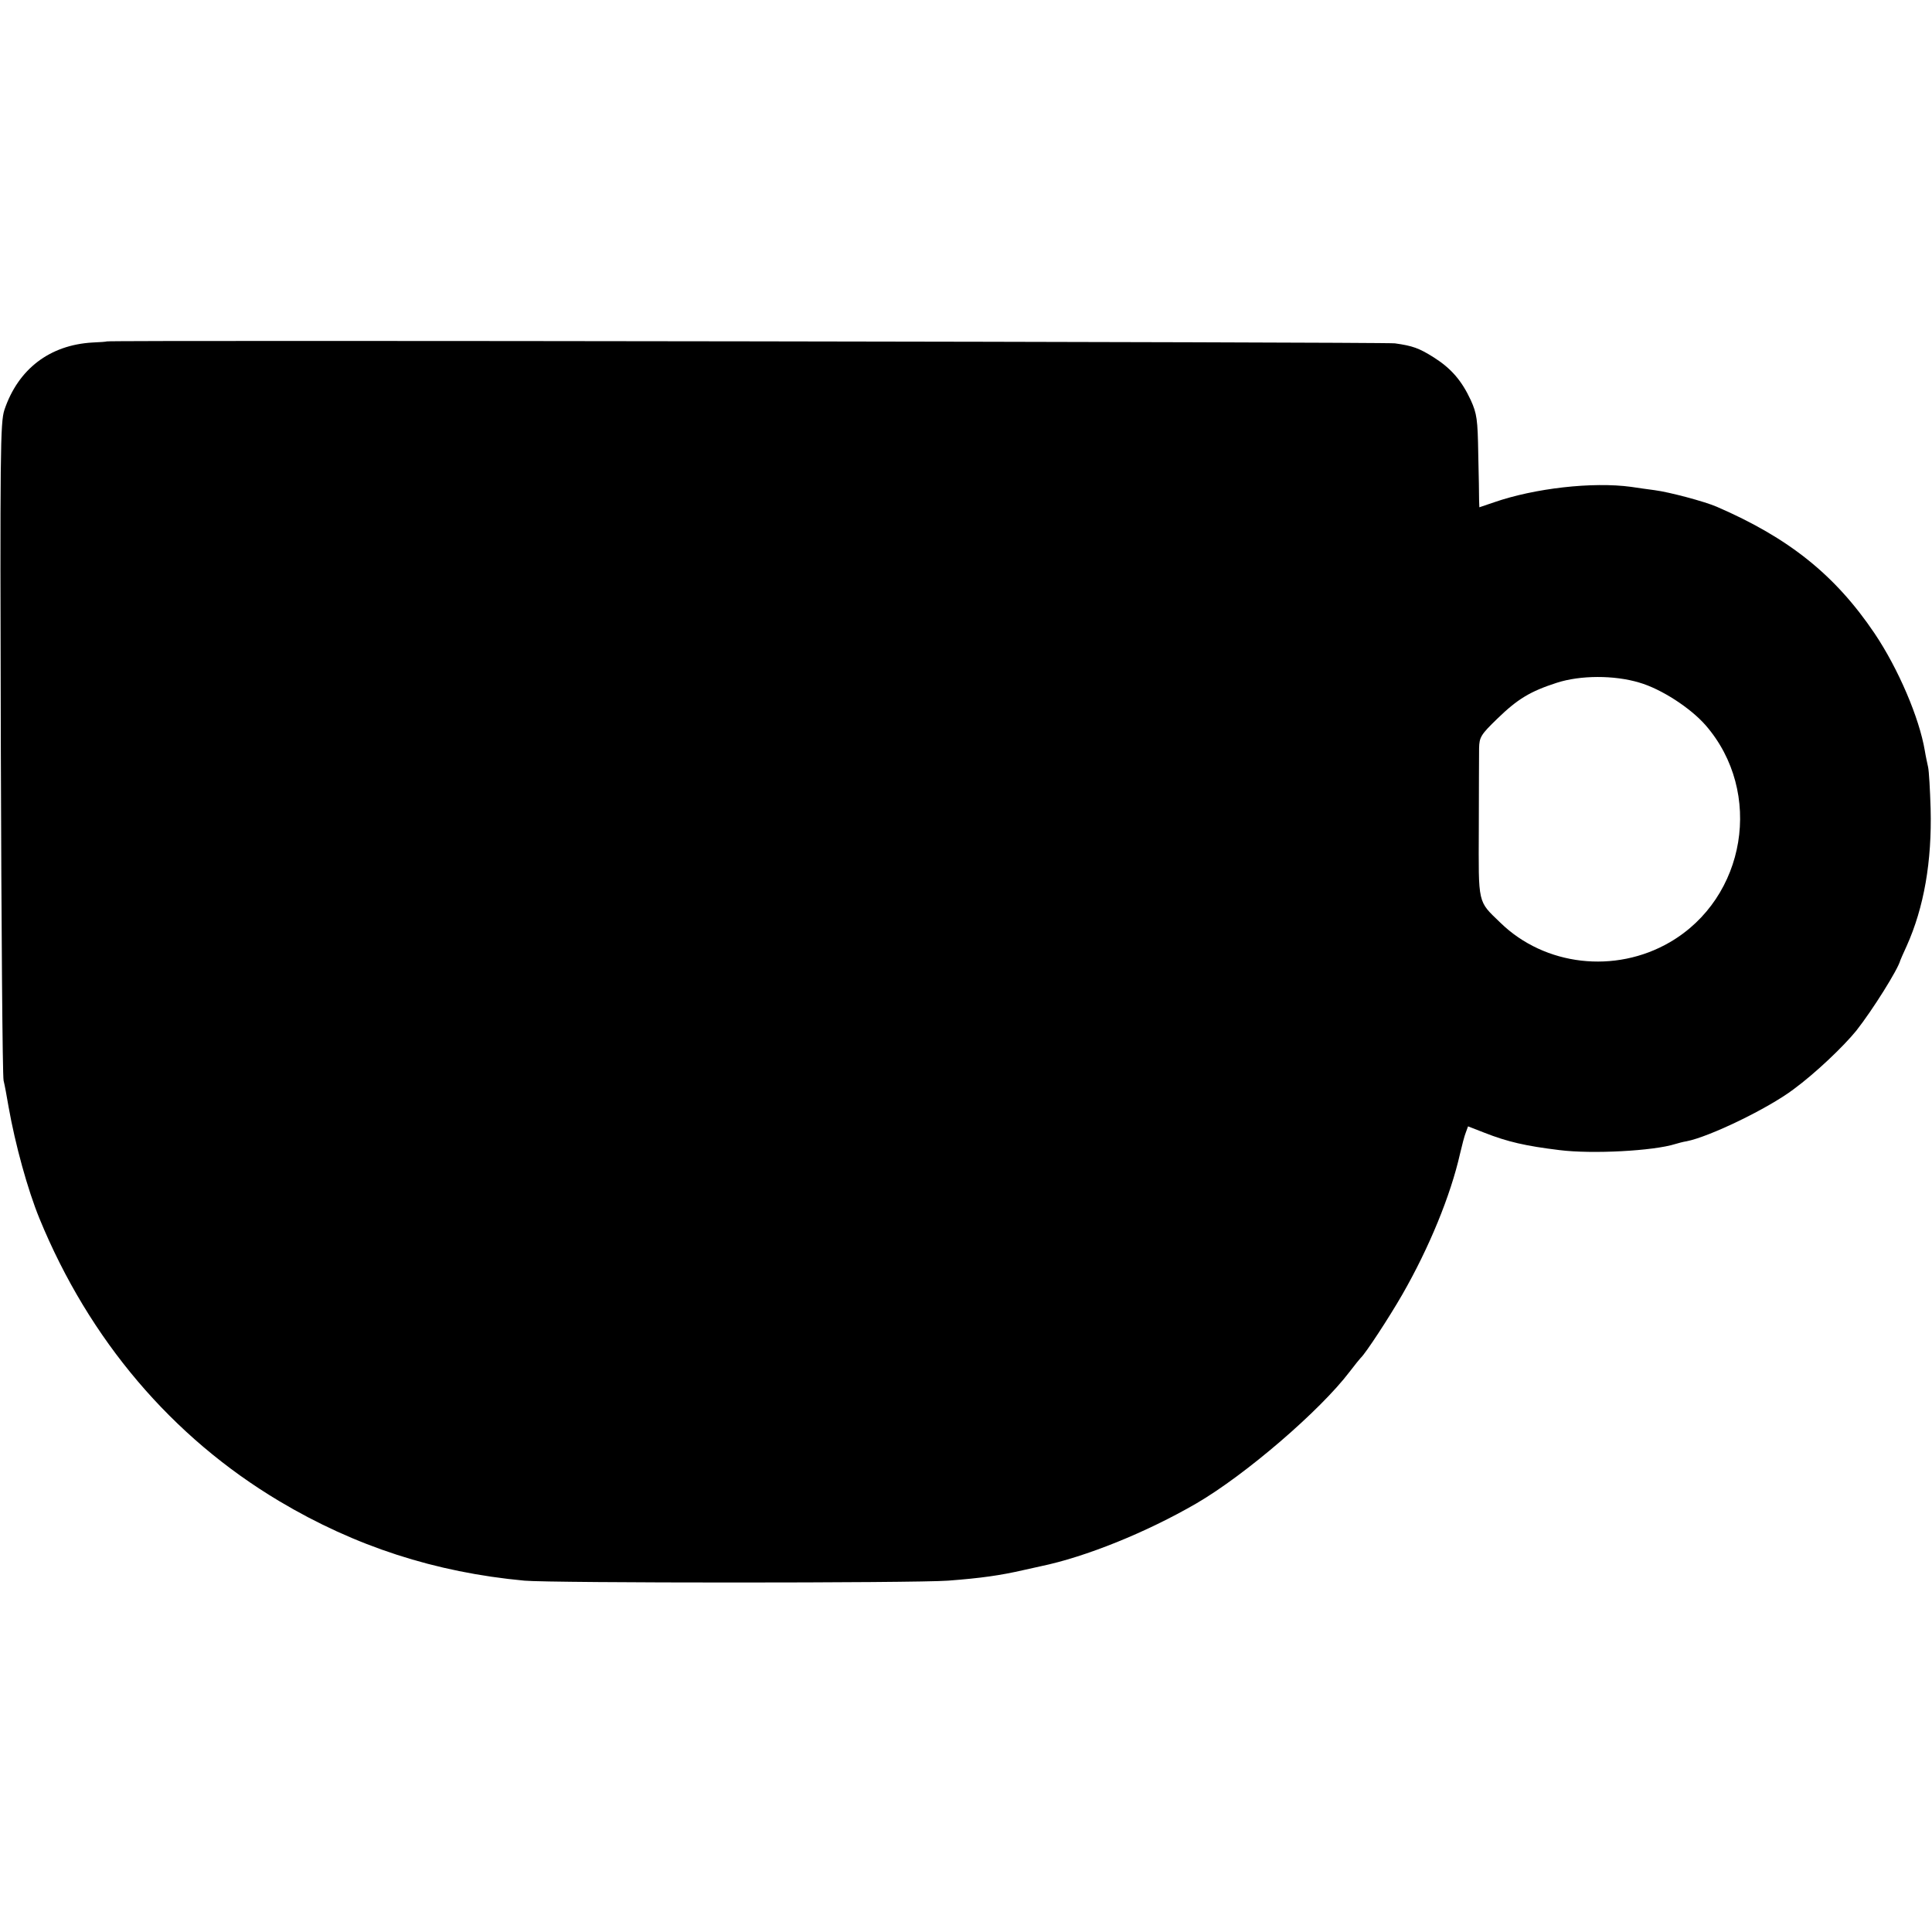
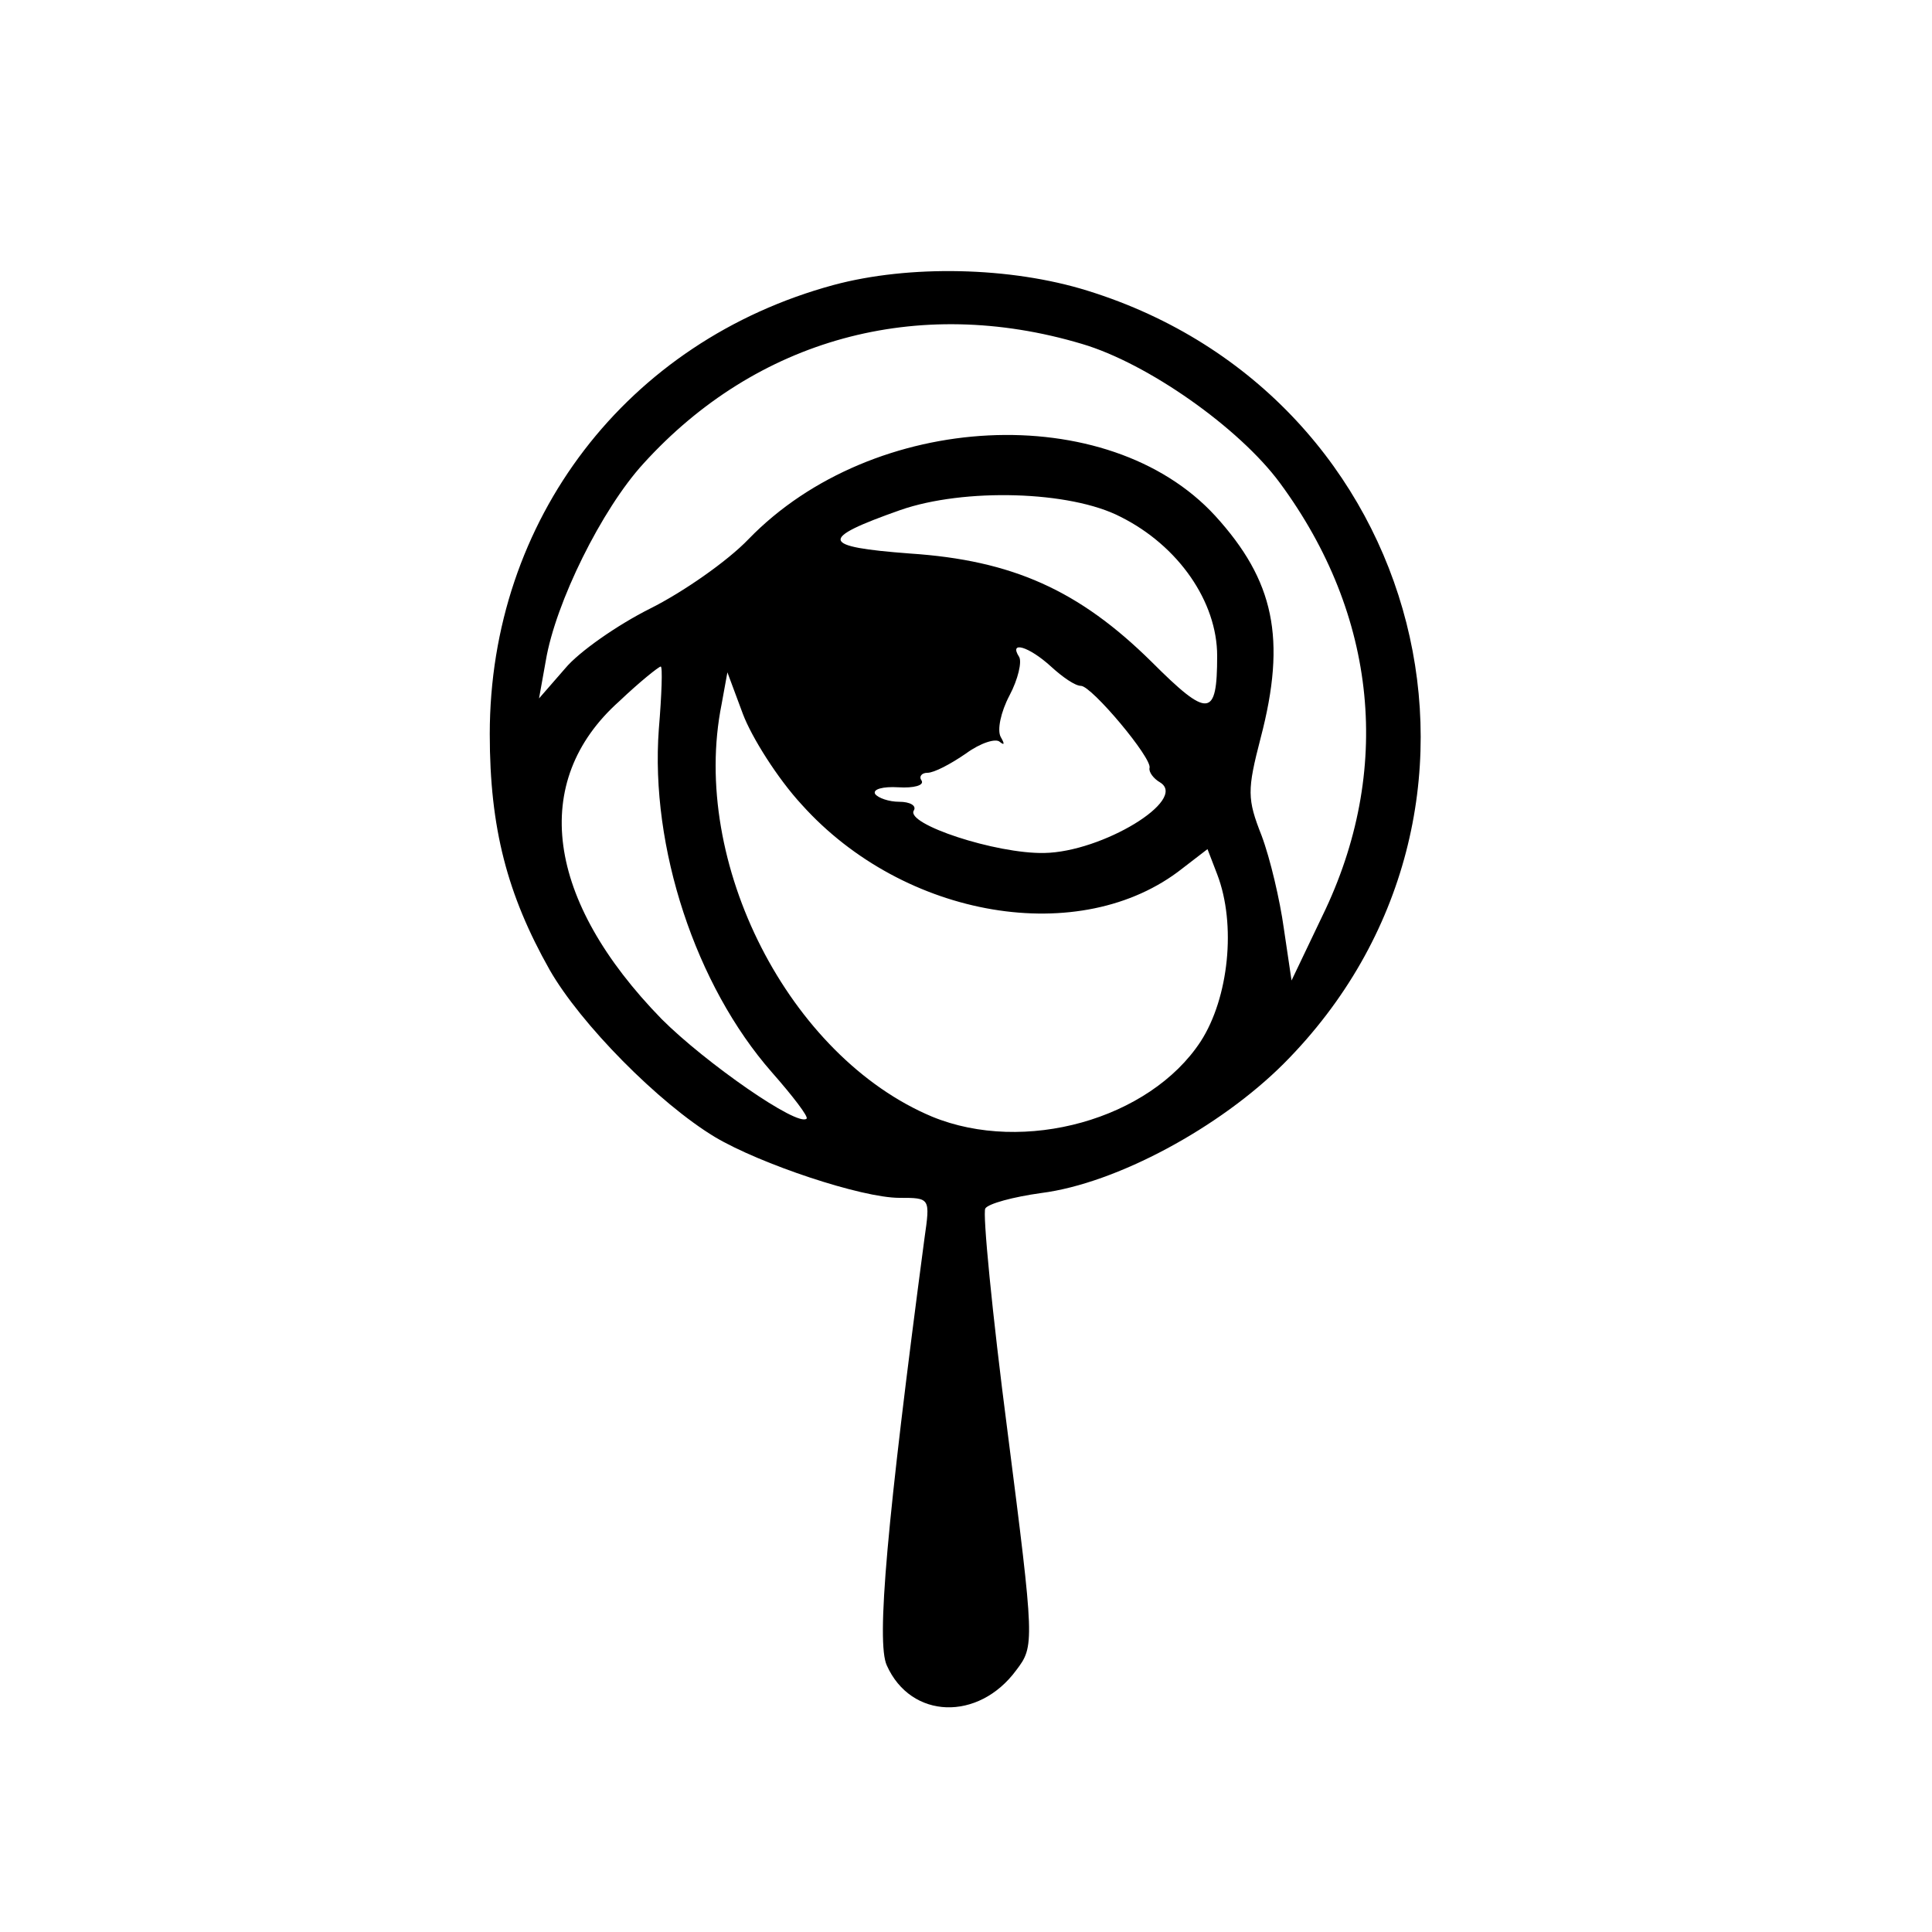
- <svg xmlns="http://www.w3.org/2000/svg" version="1.0" width="700pt" height="700pt" viewBox="0 0 700 700" preserveAspectRatio="xMidYMid meet">
-   <g transform="translate(0,700) scale(0.1,-0.1)" fill="#000000" stroke="none">
-     <path d="M387 5763 c-1 -1 -24 -3 -52 -4 -155 -9 -269 -96 -319 -244 -15 -46 -16 -145 -13 -1225 2 -646 6 -1188 10 -1205 4 -16 12 -59 18 -95 24 -136 69 -300 112 -405 180 -439 480 -792 869 -1024 275 -164 565 -258 888 -288 97 -9 1416 -9 1535 0 119 9 189 19 272 38 27 6 55 12 63 14 164 34 384 123 565 228 177 103 448 336 555 477 19 25 37 47 40 50 17 15 104 148 151 230 97 169 175 359 209 510 7 30 16 65 21 77 l8 22 59 -23 c84 -33 149 -48 272 -63 119 -15 341 -3 420 22 10 3 28 8 41 10 82 16 294 118 387 188 79 58 181 155 228 213 59 75 151 222 159 254 1 3 11 26 23 52 63 140 92 307 87 498 -2 69 -6 136 -9 150 -3 14 -9 41 -12 60 -20 119 -96 297 -182 425 -143 212 -311 346 -572 459 -44 19 -171 53 -225 60 -22 3 -60 8 -85 12 -140 19 -350 -5 -497 -56 l-53 -18 -1 26 c0 15 -1 90 -3 167 -2 126 -5 146 -27 195 -33 71 -71 115 -134 155 -54 34 -77 42 -141 51 -35 5 -4663 12 -4667 7z m5552 -1236 c80 -23 186 -92 241 -155 210 -242 147 -625 -130 -786 -198 -115 -453 -86 -614 71 -83 80 -79 64 -78 341 0 136 1 267 1 291 1 40 6 49 66 107 73 71 119 99 215 130 86 28 209 28 299 1z" />
+ <svg xmlns="http://www.w3.org/2000/svg" version="1.0" width="200pt" height="200pt" viewBox="0 0 200 200" preserveAspectRatio="xMidYMid meet">
+   <g transform="translate(0,200) scale(0.1,-0.1)" fill="#000000" stroke="none">
+     <path d="M863 1705 c-214 -58 -356 -243 -356 -465 0 -97 18 -166 62 -244 32 -56 113 -138 171 -173 47 -28 152 -63 191 -63 32 0 32 0 26 -42 -39 -294 -50 -418 -39 -442 25 -56 95 -58 134 -5 19 25 19 28 -9 247 -16 123 -26 227 -23 231 3 5 29 12 58 16 78 10 185 68 251 134 258 259 148 691 -203 800 -80 25 -185 27 -263 6z m257 -61 c68 -20 163 -87 205 -144 101 -137 117 -298 44 -448 l-32 -67 -8 54 c-4 29 -14 72 -23 96 -15 38 -15 47 -1 101 27 103 14 163 -47 230 -111 121 -354 109 -483 -24 -22 -23 -68 -55 -102 -72 -34 -17 -74 -45 -88 -62 l-27 -31 7 39 c10 60 58 157 101 204 117 129 283 175 454 124z m40 -179 c60 -30 100 -88 100 -144 0 -64 -9 -65 -68 -6 -75 74 -144 105 -250 112 -93 7 -95 15 -10 45 66 23 176 20 228 -7z m-72 -155 c12 -11 25 -20 31 -20 11 0 74 -75 71 -85 -1 -4 4 -11 11 -15 29 -18 -60 -72 -120 -73 -50 -1 -144 30 -135 44 3 5 -4 9 -15 9 -11 0 -22 4 -25 8 -3 5 8 8 24 7 16 -1 27 2 24 7 -3 4 0 8 6 8 7 0 24 9 40 20 15 11 31 16 35 12 5 -4 5 -2 1 5 -4 7 0 26 9 43 9 17 13 35 10 40 -11 17 10 11 33 -10z m-406 -65 c-9 -122 38 -265 117 -355 22 -25 38 -46 36 -48 -9 -9 -105 58 -150 103 -120 123 -137 246 -44 329 21 20 41 36 43 36 2 0 1 -29 -2 -65z m148 -78 c106 -118 289 -149 394 -66 l26 20 10 -26 c20 -52 12 -128 -17 -173 -53 -81 -183 -117 -278 -78 -148 62 -251 263 -218 427 l6 33 16 -43 c9 -24 36 -67 61 -94z" />
  </g>
</svg>
